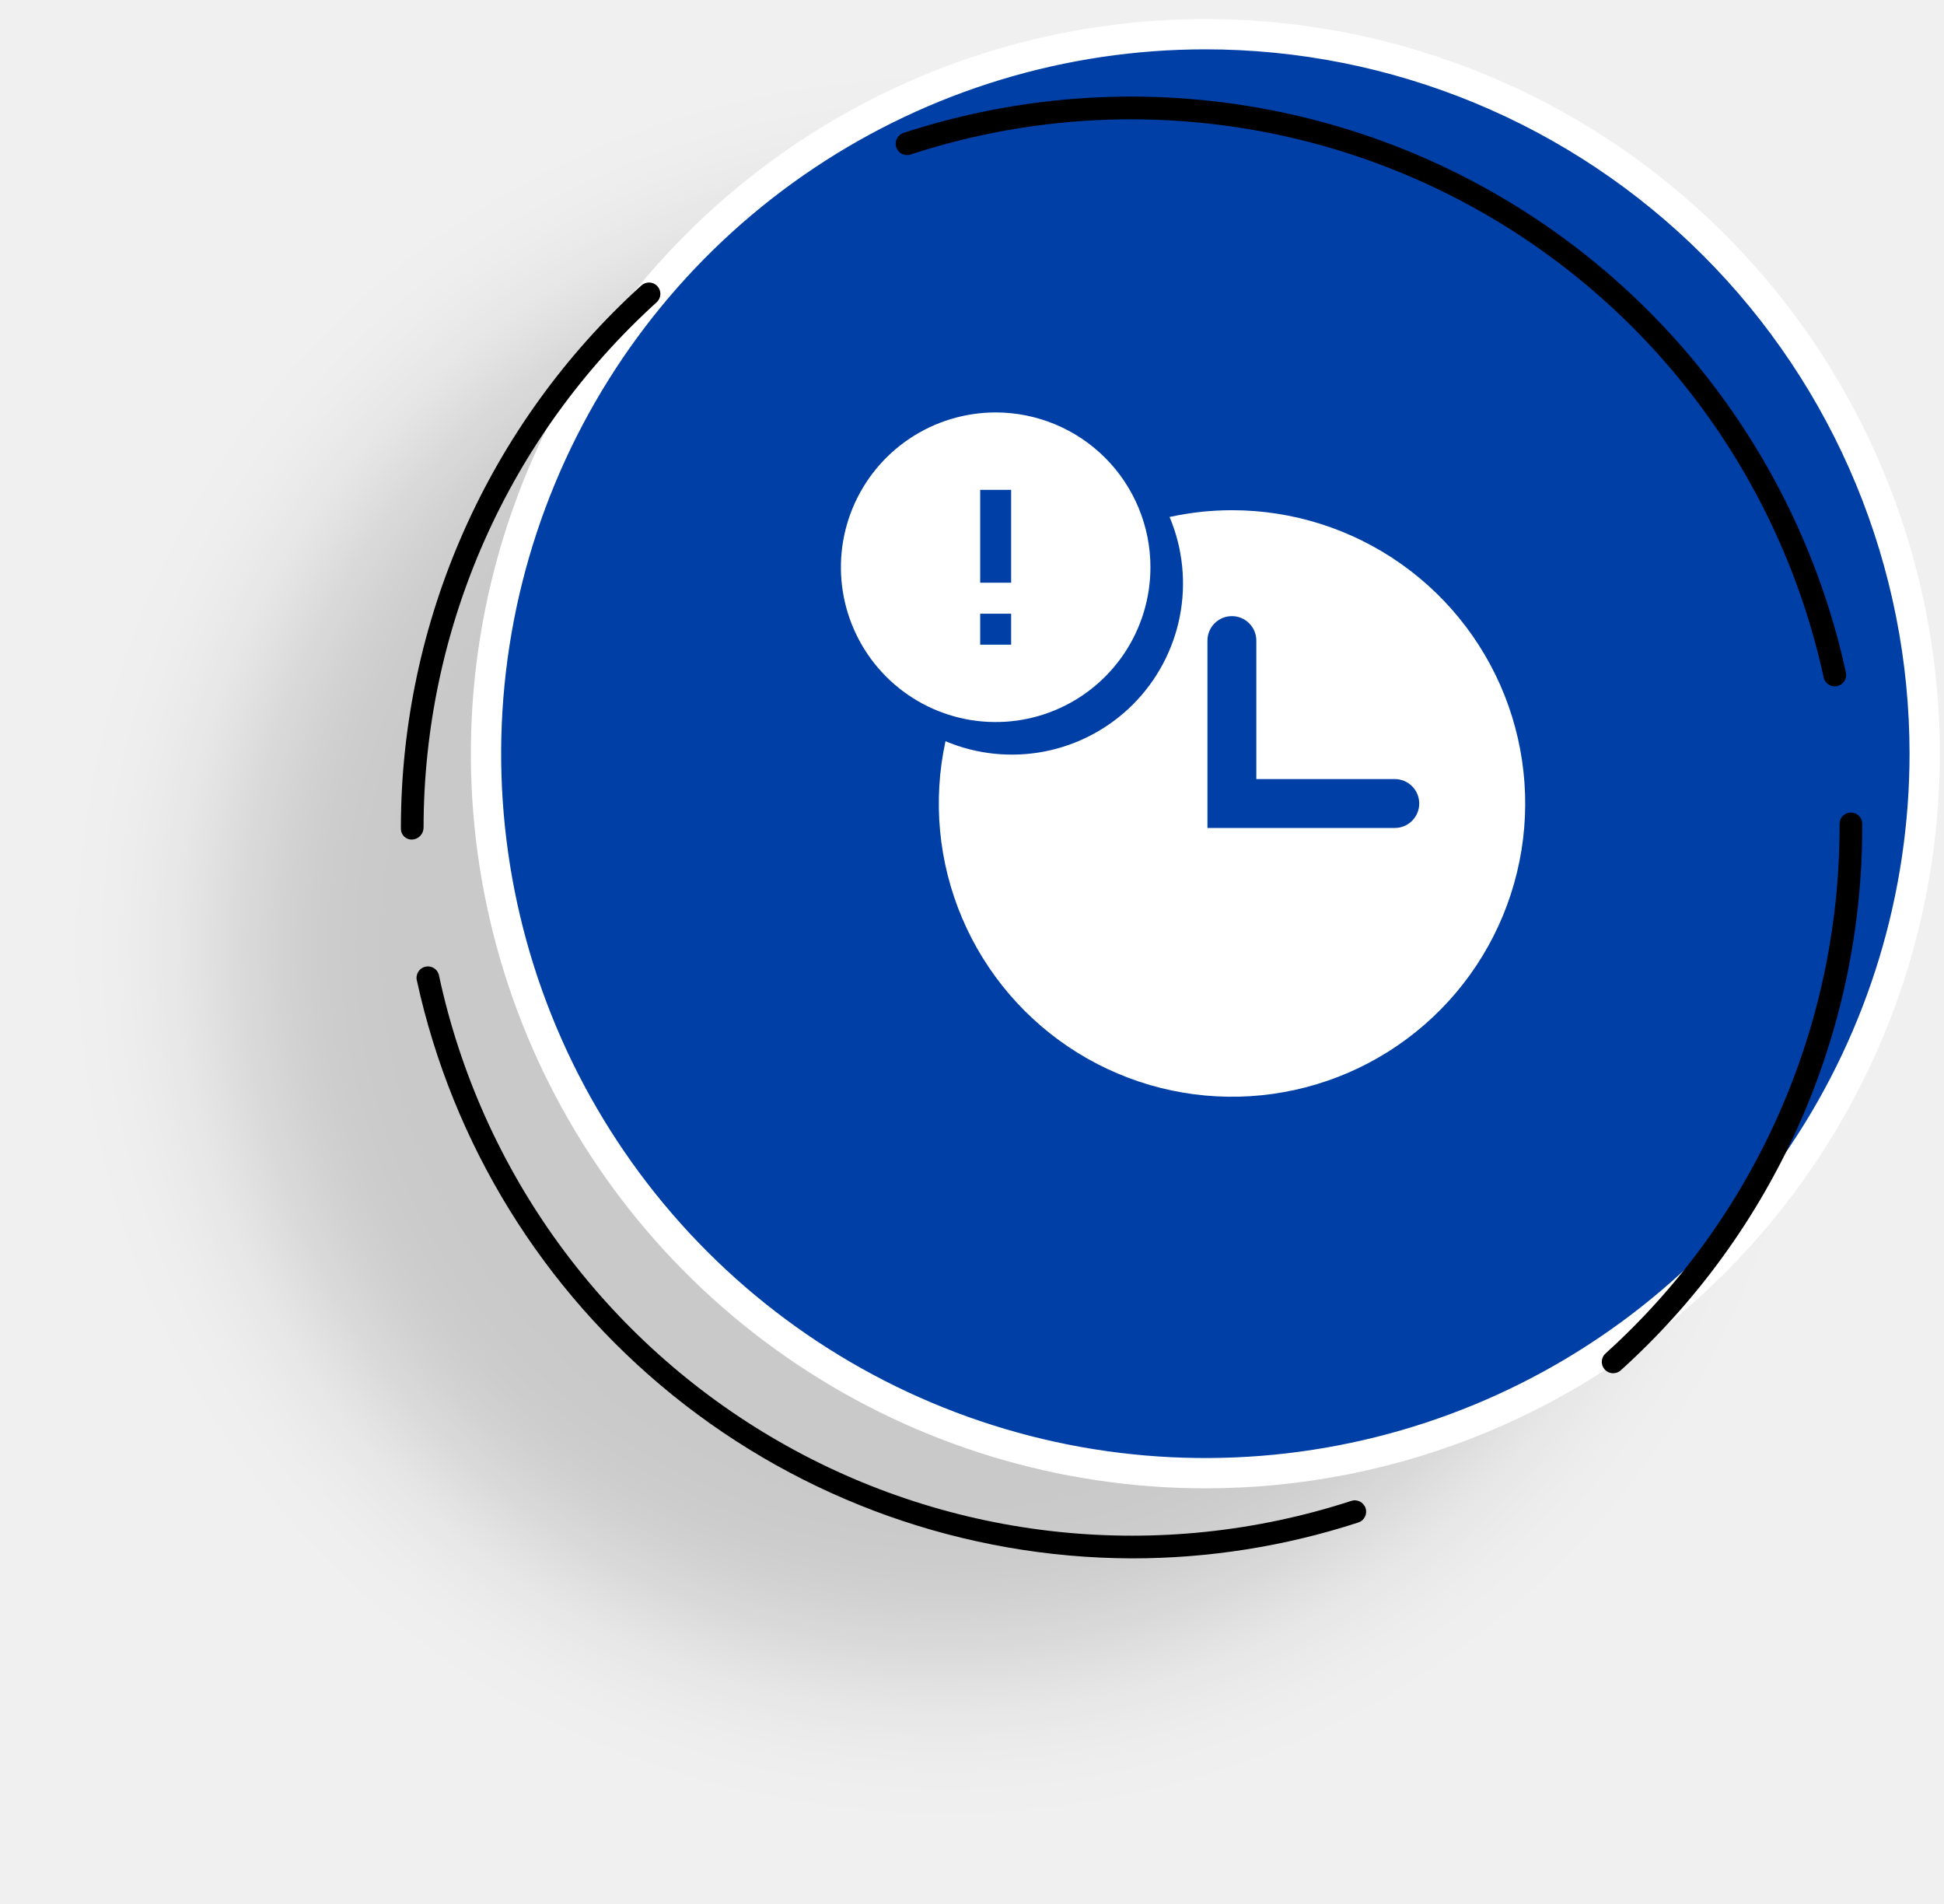
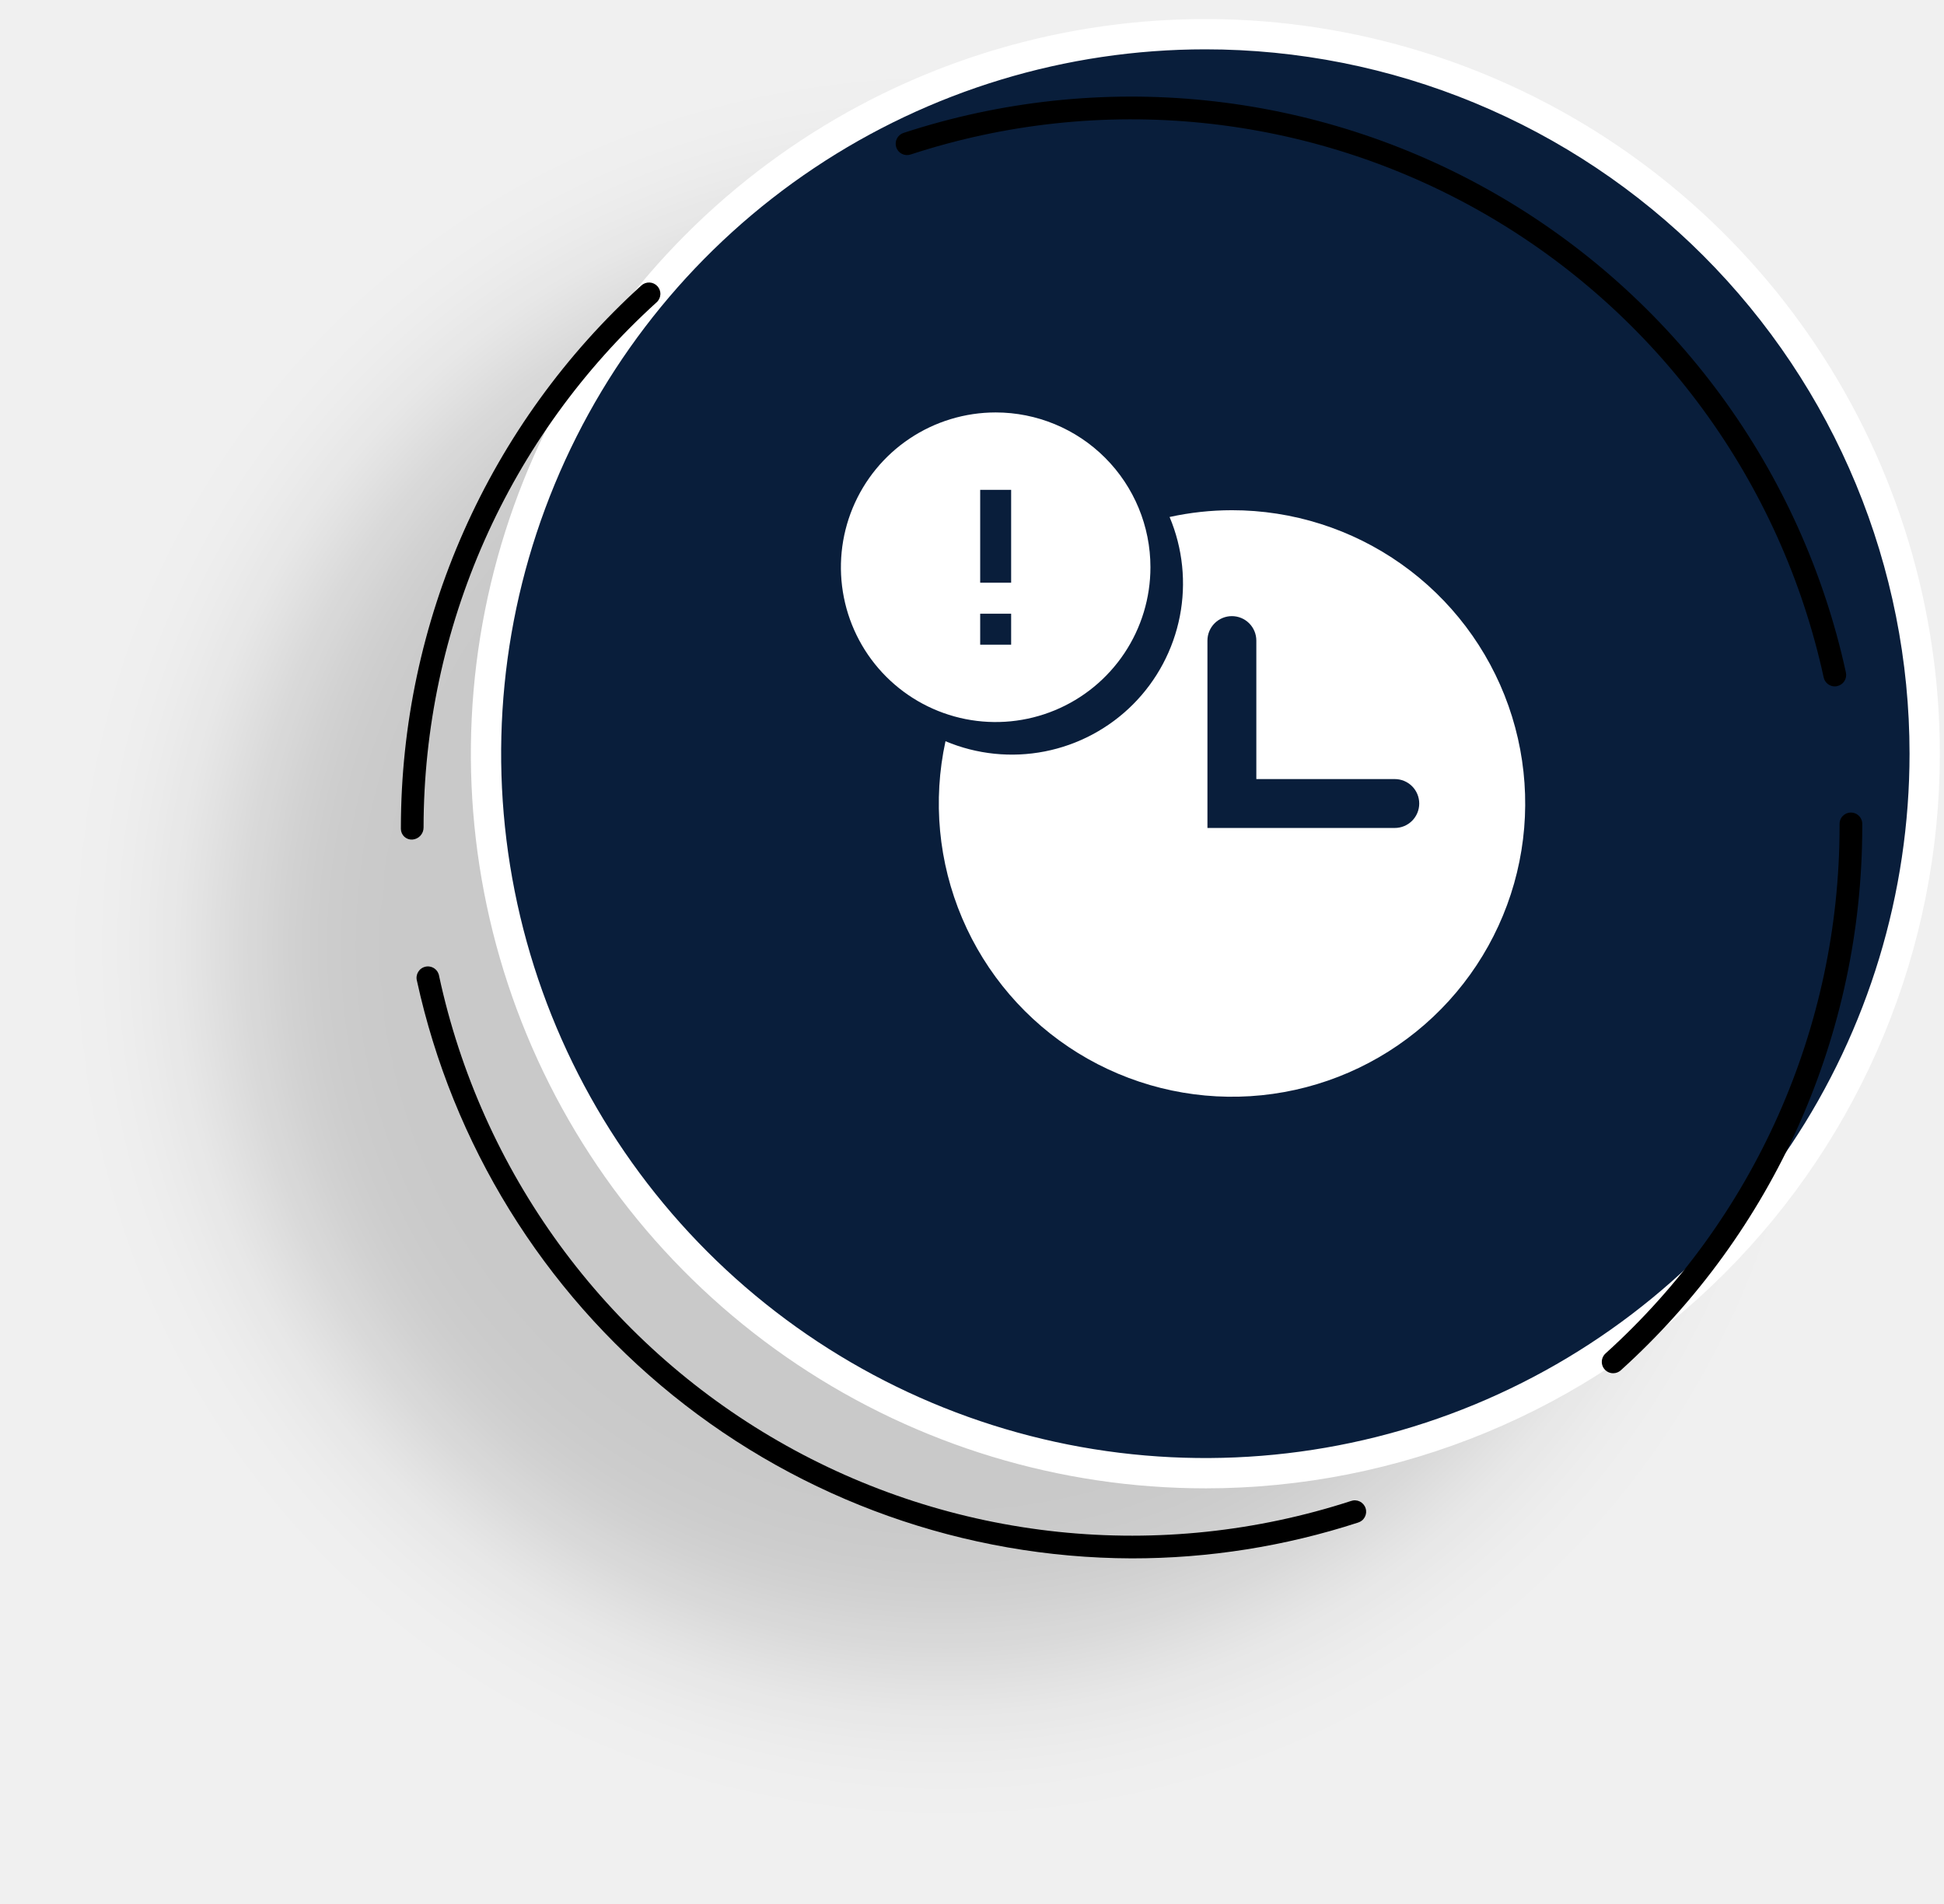
<svg xmlns="http://www.w3.org/2000/svg" width="142" height="139" viewBox="0 0 142 139" fill="none">
  <g clip-path="url(#clip0_238_2)">
    <g filter="url(#filter0_d_238_2)">
-       <path d="M88.048 107.591C117.068 107.591 140.593 84.066 140.593 55.046C140.593 26.026 117.068 2.501 88.048 2.501C59.028 2.501 35.503 26.026 35.503 55.046C35.503 84.066 59.028 107.591 88.048 107.591Z" fill="#003FA6" />
+       <path d="M88.048 107.591C117.068 107.591 140.593 84.066 140.593 55.046C140.593 26.026 117.068 2.501 88.048 2.501C59.028 2.501 35.503 26.026 35.503 55.046C35.503 84.066 59.028 107.591 88.048 107.591Z" fill="#091E3B" />
    </g>
    <path d="M88.044 108.691C77.433 108.691 67.06 105.544 58.237 99.649C49.415 93.754 42.538 85.374 38.478 75.571C34.418 65.768 33.355 54.98 35.426 44.573C37.496 34.166 42.606 24.607 50.109 17.104C57.612 9.601 67.172 4.492 77.579 2.422C87.986 0.352 98.773 1.414 108.576 5.475C118.38 9.536 126.758 16.413 132.653 25.235C138.548 34.058 141.695 44.431 141.695 55.042C141.695 62.087 140.307 69.064 137.611 75.573C134.914 82.082 130.962 87.997 125.98 92.979C120.999 97.96 115.084 101.912 108.575 104.608C102.066 107.305 95.089 108.692 88.044 108.692V108.691ZM88.044 3.603C77.87 3.603 67.925 6.62 59.467 12.272C51.008 17.924 44.415 25.958 40.522 35.357C36.629 44.756 35.61 55.098 37.595 65.076C39.58 75.054 44.479 84.219 51.672 91.413C58.866 98.607 68.031 103.506 78.009 105.491C87.987 107.475 98.329 106.457 107.729 102.564C117.128 98.671 125.161 92.078 130.813 83.619C136.465 75.16 139.482 65.215 139.483 55.042C139.483 48.287 138.152 41.598 135.567 35.357C132.982 29.116 129.193 23.446 124.416 18.669C119.64 13.893 113.969 10.104 107.728 7.519C101.487 4.934 94.799 3.603 88.044 3.603Z" fill="white" />
    <path d="M82.657 113.806C70.456 113.765 58.634 109.563 49.143 101.895C39.653 94.228 33.061 83.552 30.457 71.632C30.426 71.523 30.418 71.408 30.433 71.296C30.449 71.183 30.487 71.075 30.545 70.978C30.604 70.881 30.682 70.797 30.774 70.731C30.867 70.665 30.972 70.619 31.083 70.595C31.194 70.571 31.308 70.57 31.42 70.593C31.531 70.615 31.636 70.66 31.73 70.725C31.823 70.79 31.902 70.873 31.962 70.969C32.021 71.066 32.061 71.174 32.077 71.286C33.603 78.365 36.598 85.046 40.867 90.896C45.136 96.746 50.585 101.635 56.862 105.247C63.138 108.86 70.103 111.115 77.306 111.868C84.509 112.621 91.789 111.854 98.677 109.617C98.782 109.579 98.893 109.562 99.004 109.568C99.116 109.574 99.225 109.602 99.325 109.651C99.425 109.7 99.514 109.769 99.587 109.853C99.66 109.937 99.716 110.035 99.75 110.141C99.785 110.247 99.797 110.359 99.788 110.47C99.778 110.581 99.746 110.689 99.694 110.787C99.641 110.885 99.57 110.972 99.483 111.042C99.396 111.112 99.296 111.164 99.189 111.195C93.851 112.929 88.272 113.811 82.659 113.806H82.657ZM117.836 100.286C117.668 100.287 117.503 100.236 117.364 100.141C117.225 100.045 117.118 99.91 117.058 99.753C116.998 99.595 116.987 99.423 117.027 99.26C117.066 99.096 117.155 98.948 117.281 98.836C122.656 93.983 126.954 88.057 129.898 81.44C132.841 74.824 134.365 67.664 134.371 60.422V60.208C134.366 60.096 134.383 59.983 134.422 59.878C134.461 59.773 134.522 59.676 134.599 59.595C134.677 59.514 134.77 59.449 134.873 59.404C134.977 59.36 135.088 59.337 135.2 59.337C135.313 59.337 135.424 59.36 135.527 59.404C135.631 59.449 135.724 59.514 135.801 59.595C135.879 59.676 135.939 59.773 135.978 59.878C136.017 59.983 136.035 60.096 136.029 60.208V60.425C136.023 67.899 134.45 75.289 131.412 82.117C128.374 88.946 123.938 95.062 118.391 100.071C118.24 100.209 118.042 100.285 117.837 100.285L117.836 100.286ZM30.113 61.313C30.007 61.319 29.901 61.304 29.801 61.267C29.701 61.231 29.61 61.175 29.532 61.103C29.455 61.031 29.393 60.943 29.35 60.846C29.307 60.749 29.284 60.644 29.283 60.538V60.429C29.29 52.974 30.855 45.603 33.878 38.789C36.901 31.975 41.315 25.867 46.836 20.859C46.916 20.783 47.011 20.723 47.115 20.684C47.218 20.645 47.329 20.627 47.439 20.631C47.55 20.635 47.659 20.661 47.759 20.708C47.859 20.755 47.949 20.821 48.024 20.903C48.098 20.985 48.155 21.081 48.192 21.186C48.228 21.29 48.244 21.401 48.237 21.512C48.23 21.622 48.201 21.73 48.152 21.829C48.103 21.928 48.034 22.017 47.95 22.089C42.6 26.942 38.322 32.859 35.393 39.462C32.464 46.065 30.947 53.208 30.94 60.431C30.941 60.656 30.856 60.873 30.702 61.037C30.549 61.201 30.338 61.3 30.113 61.313ZM134.02 50.126C133.831 50.126 133.648 50.061 133.501 49.942C133.353 49.823 133.251 49.658 133.211 49.473C131.67 42.397 128.662 35.722 124.381 29.881C120.099 24.04 114.64 19.162 108.356 15.562C102.071 11.963 95.102 9.722 87.897 8.984C80.693 8.246 73.414 9.028 66.53 11.279C66.426 11.316 66.315 11.331 66.205 11.325C66.095 11.318 65.987 11.29 65.888 11.241C65.788 11.192 65.7 11.124 65.627 11.04C65.555 10.957 65.5 10.86 65.465 10.755C65.431 10.65 65.418 10.539 65.427 10.429C65.436 10.319 65.467 10.211 65.518 10.113C65.569 10.015 65.639 9.928 65.724 9.858C65.809 9.787 65.907 9.734 66.013 9.702C73.118 7.378 80.63 6.571 88.066 7.332C95.502 8.094 102.695 10.406 109.181 14.121C115.668 17.836 121.302 22.87 125.721 28.899C130.14 34.927 133.246 41.816 134.836 49.119C134.882 49.334 134.841 49.559 134.722 49.743C134.602 49.928 134.414 50.058 134.199 50.104C134.141 50.118 134.08 50.126 134.02 50.126Z" fill="black" />
    <path d="M89.983 37.26C88.453 37.262 86.927 37.428 85.433 37.755C86.397 40.045 86.658 42.571 86.181 45.009C85.704 47.448 84.511 49.689 82.754 51.447C80.997 53.204 78.756 54.398 76.318 54.876C73.879 55.354 71.354 55.094 69.064 54.13C68.123 58.461 68.548 62.976 70.282 67.055C72.015 71.133 74.971 74.573 78.742 76.901C82.513 79.229 86.913 80.33 91.336 80.052C95.759 79.774 99.987 78.13 103.436 75.349C106.886 72.567 109.388 68.783 110.597 64.52C111.806 60.257 111.662 55.723 110.187 51.544C108.711 47.366 105.975 43.748 102.356 41.19C98.738 38.631 94.415 37.258 89.983 37.26ZM101.883 60.465H88.198V46.78C88.198 46.307 88.386 45.853 88.721 45.518C89.056 45.183 89.51 44.995 89.983 44.995C90.457 44.995 90.911 45.183 91.246 45.518C91.58 45.853 91.769 46.307 91.769 46.78V56.895H101.883C102.357 56.895 102.811 57.083 103.146 57.418C103.48 57.753 103.668 58.207 103.668 58.68C103.668 59.153 103.48 59.607 103.146 59.942C102.811 60.277 102.357 60.465 101.883 60.465Z" fill="white" />
    <path d="M72.729 30.12C70.493 30.12 68.307 30.783 66.448 32.025C64.589 33.267 63.14 35.033 62.284 37.099C61.429 39.164 61.205 41.438 61.641 43.63C62.077 45.823 63.154 47.838 64.735 49.419C66.316 51 68.33 52.077 70.523 52.513C72.716 52.949 74.989 52.725 77.055 51.869C79.121 51.014 80.886 49.565 82.129 47.706C83.371 45.847 84.034 43.661 84.034 41.425C84.034 38.427 82.843 35.551 80.723 33.431C78.603 31.311 75.727 30.12 72.729 30.12ZM73.859 47.078H71.598V44.82H73.859V47.078ZM73.859 42.556H71.598V35.773H73.859V42.556Z" fill="white" />
  </g>
  <defs>
    <filter id="filter0_d_238_2" x="5.503" y="2.501" width="135.09" height="130.09" filterUnits="userSpaceOnUse" color-interpolation-filters="sRGB">
      <feFlood flood-opacity="0" result="BackgroundImageFix" />
      <feColorMatrix in="SourceAlpha" type="matrix" values="0 0 0 0 0 0 0 0 0 0 0 0 0 0 0 0 0 0 127 0" result="hardAlpha" />
      <feOffset dx="-19" dy="14" />
      <feGaussianBlur stdDeviation="5.5" />
      <feColorMatrix type="matrix" values="0 0 0 0 0 0 0 0 0 0 0 0 0 0 0 0 0 0 0.161 0" />
      <feBlend mode="normal" in2="BackgroundImageFix" result="effect1_dropShadow_238_2" />
      <feBlend mode="normal" in="SourceGraphic" in2="effect1_dropShadow_238_2" result="shape" />
    </filter>
    <clipPath id="clip0_238_2">
      <rect width="141.694" height="138.09" fill="white" />
    </clipPath>
  </defs>
</svg>
